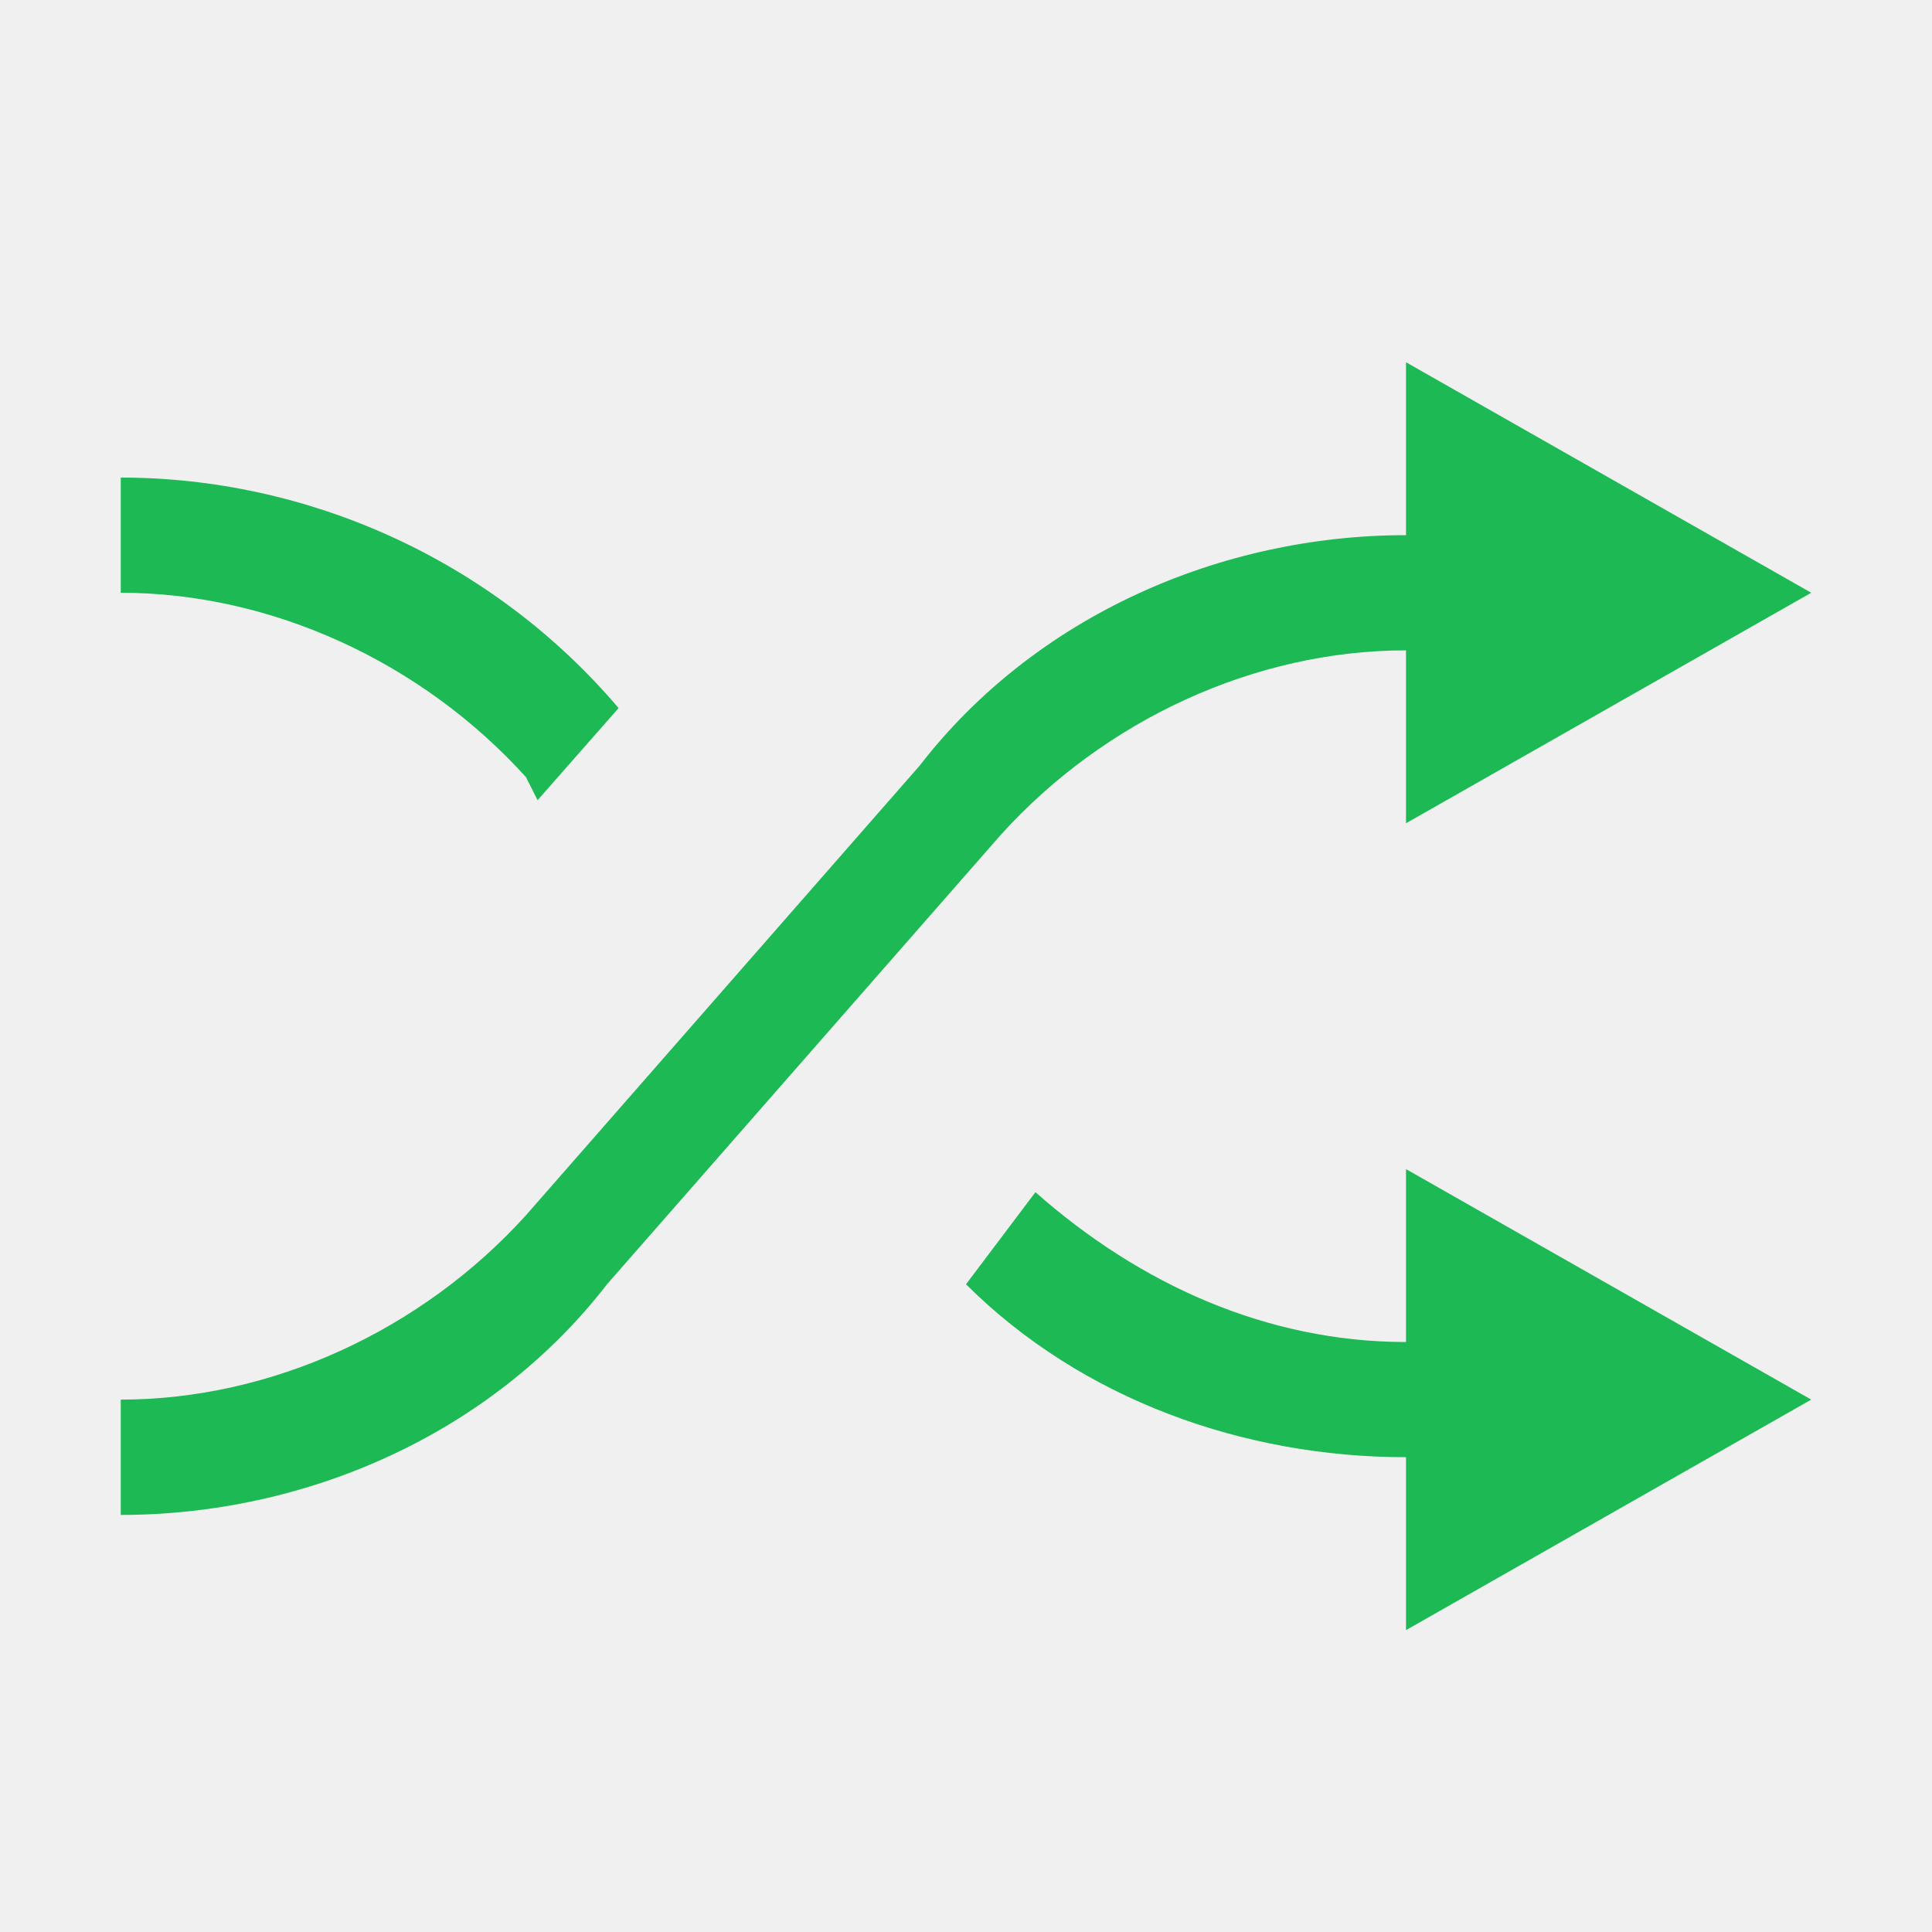
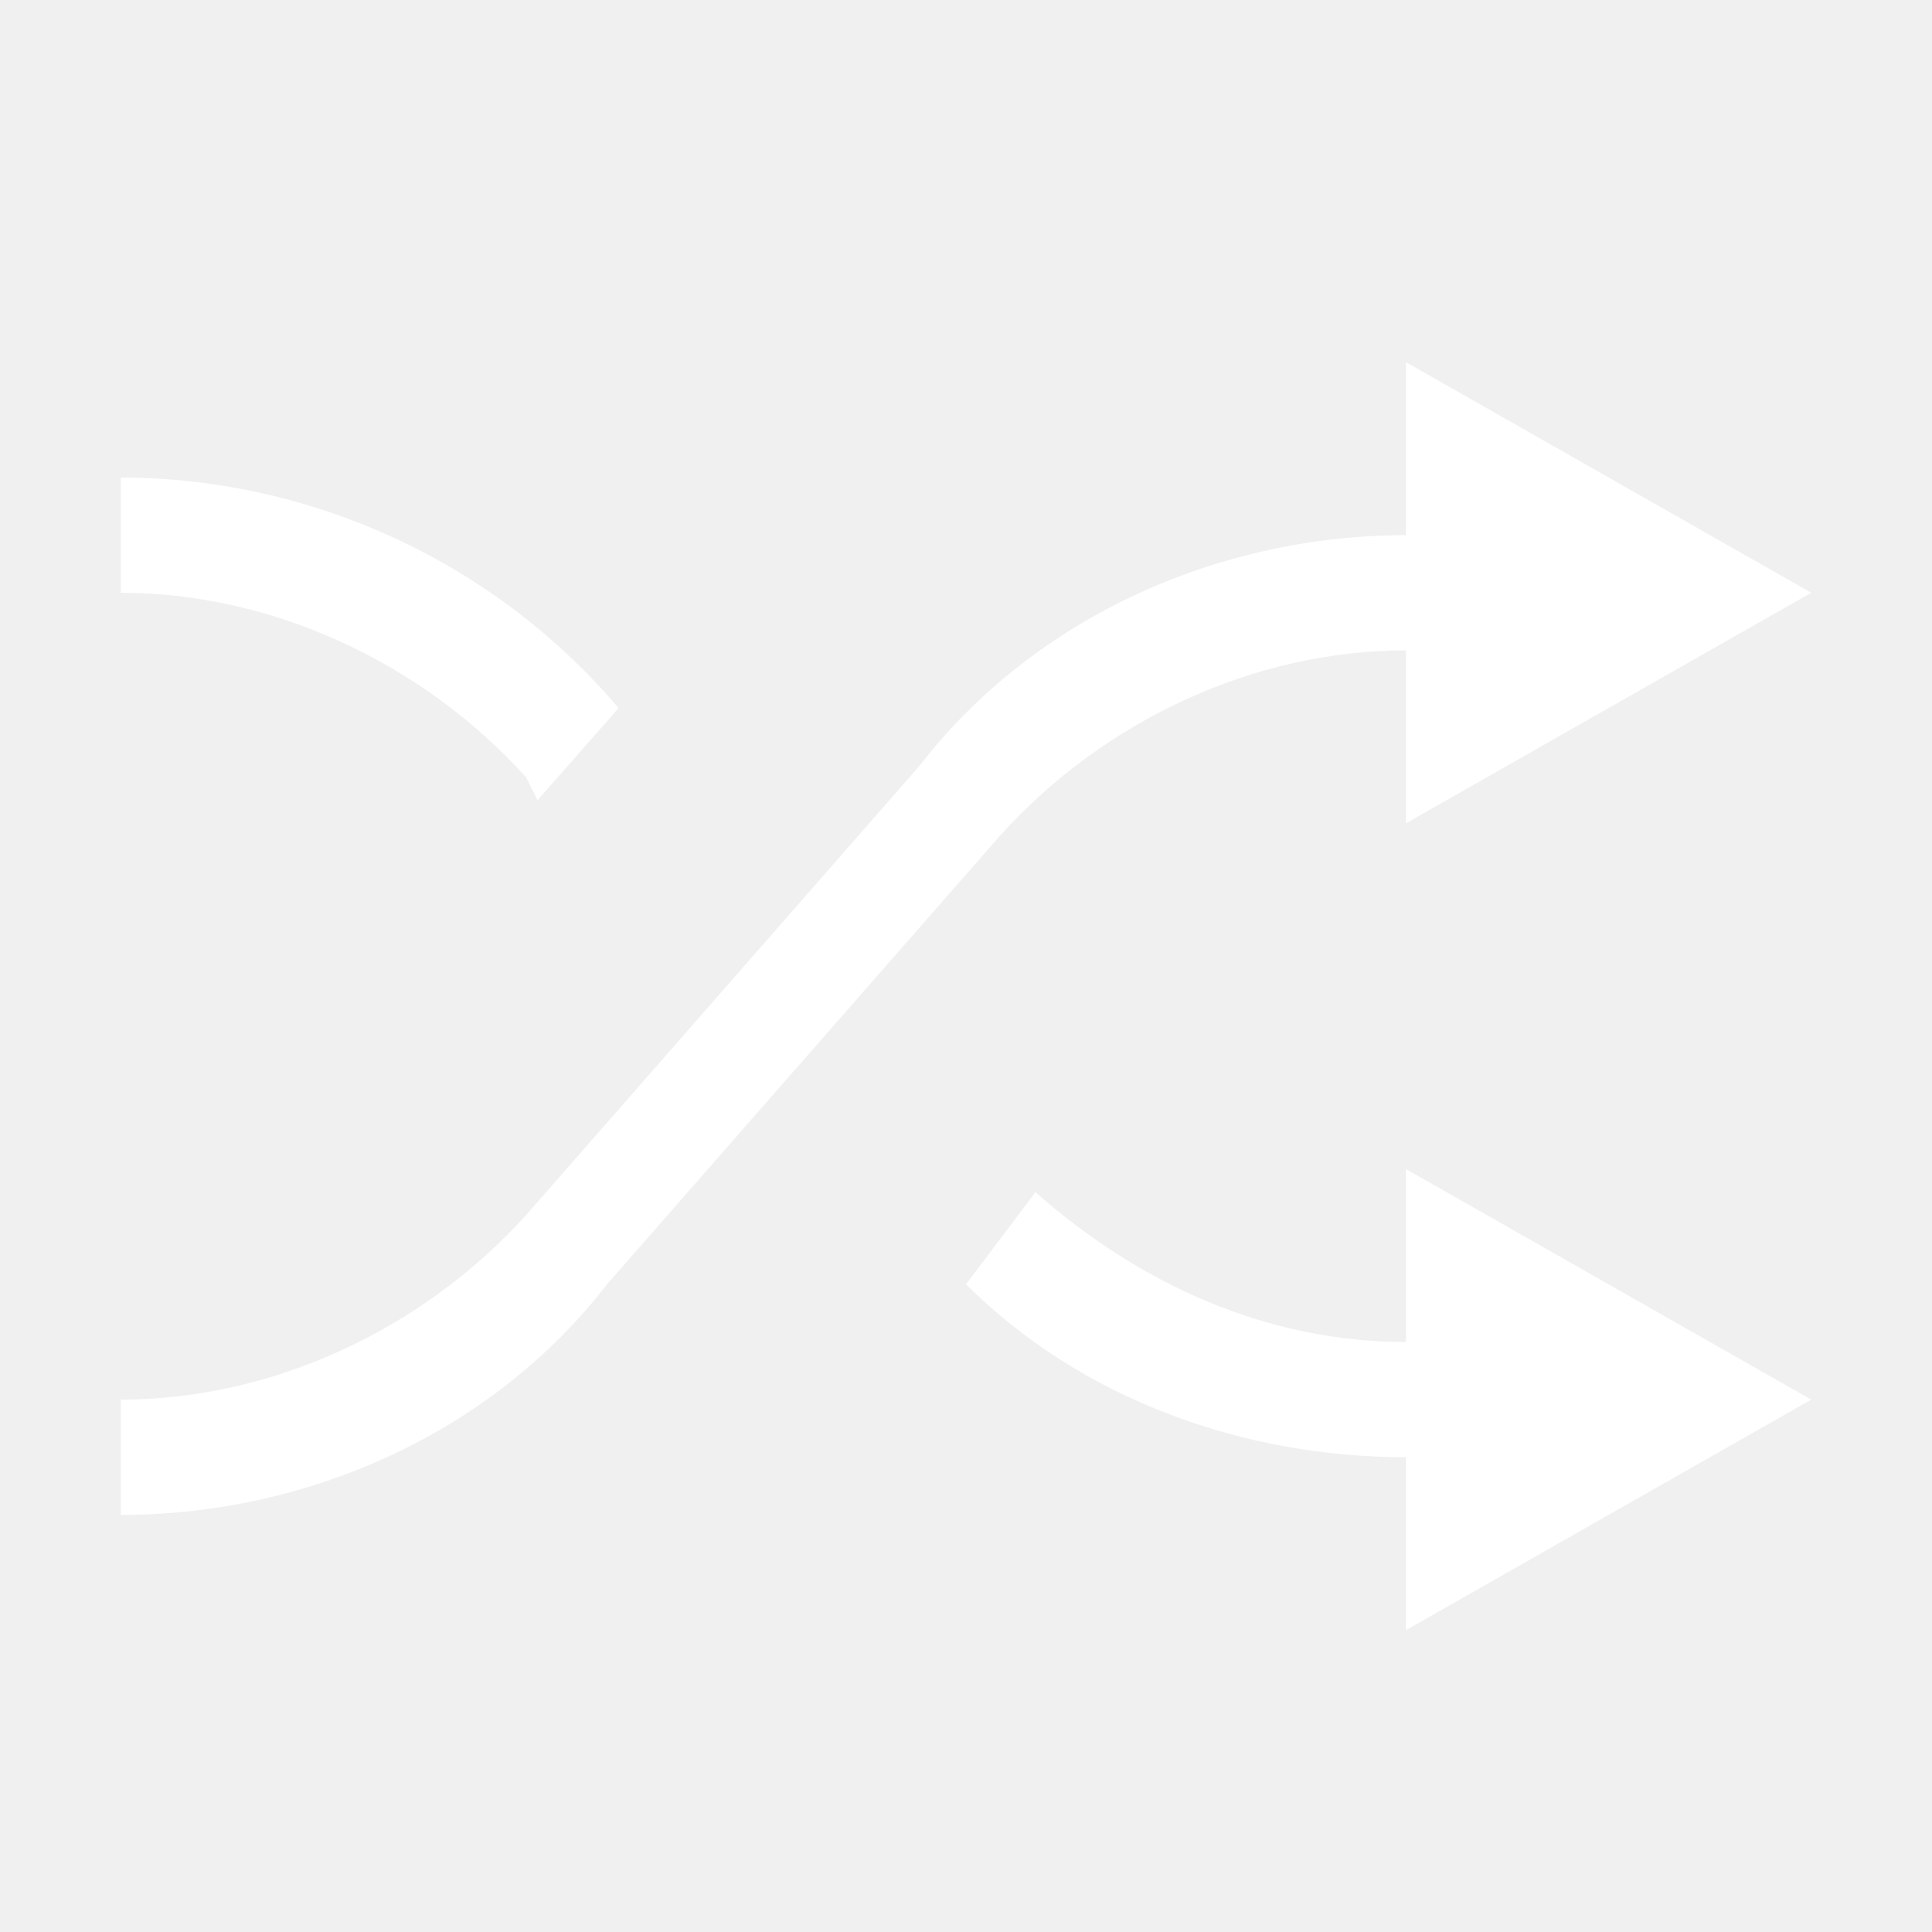
- <svg xmlns="http://www.w3.org/2000/svg" width="16" height="16" viewBox="0 0 16 16" fill="none">
-   <path d="M4.452 6.627L5.123 5.864C4.068 4.623 2.534 3.955 1 3.955V4.909C2.247 4.909 3.493 5.482 4.356 6.436L4.452 6.627ZM11.644 11.114C10.493 11.114 9.438 10.636 8.575 9.873L8 10.636C8.959 11.591 10.301 12.068 11.644 12.068V13.5L15 11.591L11.644 9.682V11.114ZM11.644 5.386V6.818L15 4.909L11.644 3V4.432C10.11 4.432 8.575 5.1 7.616 6.341L4.356 10.064C3.493 11.018 2.247 11.591 1 11.591V12.546C2.534 12.546 4.068 11.877 5.027 10.636L8.288 6.914C9.151 5.959 10.397 5.386 11.644 5.386Z" fill="#1DB954" />
+ <svg xmlns="http://www.w3.org/2000/svg" width="16" height="16" viewBox="0 0 16 16" fill="white">
+   <path d="M4.452 6.627L5.123 5.864C4.068 4.623 2.534 3.955 1 3.955V4.909C2.247 4.909 3.493 5.482 4.356 6.436L4.452 6.627ZM11.644 11.114C10.493 11.114 9.438 10.636 8.575 9.873L8 10.636C8.959 11.591 10.301 12.068 11.644 12.068V13.5L15 11.591L11.644 9.682V11.114ZM11.644 5.386V6.818L15 4.909L11.644 3V4.432C10.11 4.432 8.575 5.1 7.616 6.341L4.356 10.064C3.493 11.018 2.247 11.591 1 11.591V12.546C2.534 12.546 4.068 11.877 5.027 10.636L8.288 6.914C9.151 5.959 10.397 5.386 11.644 5.386Z" fill="inherit" />
</svg>
